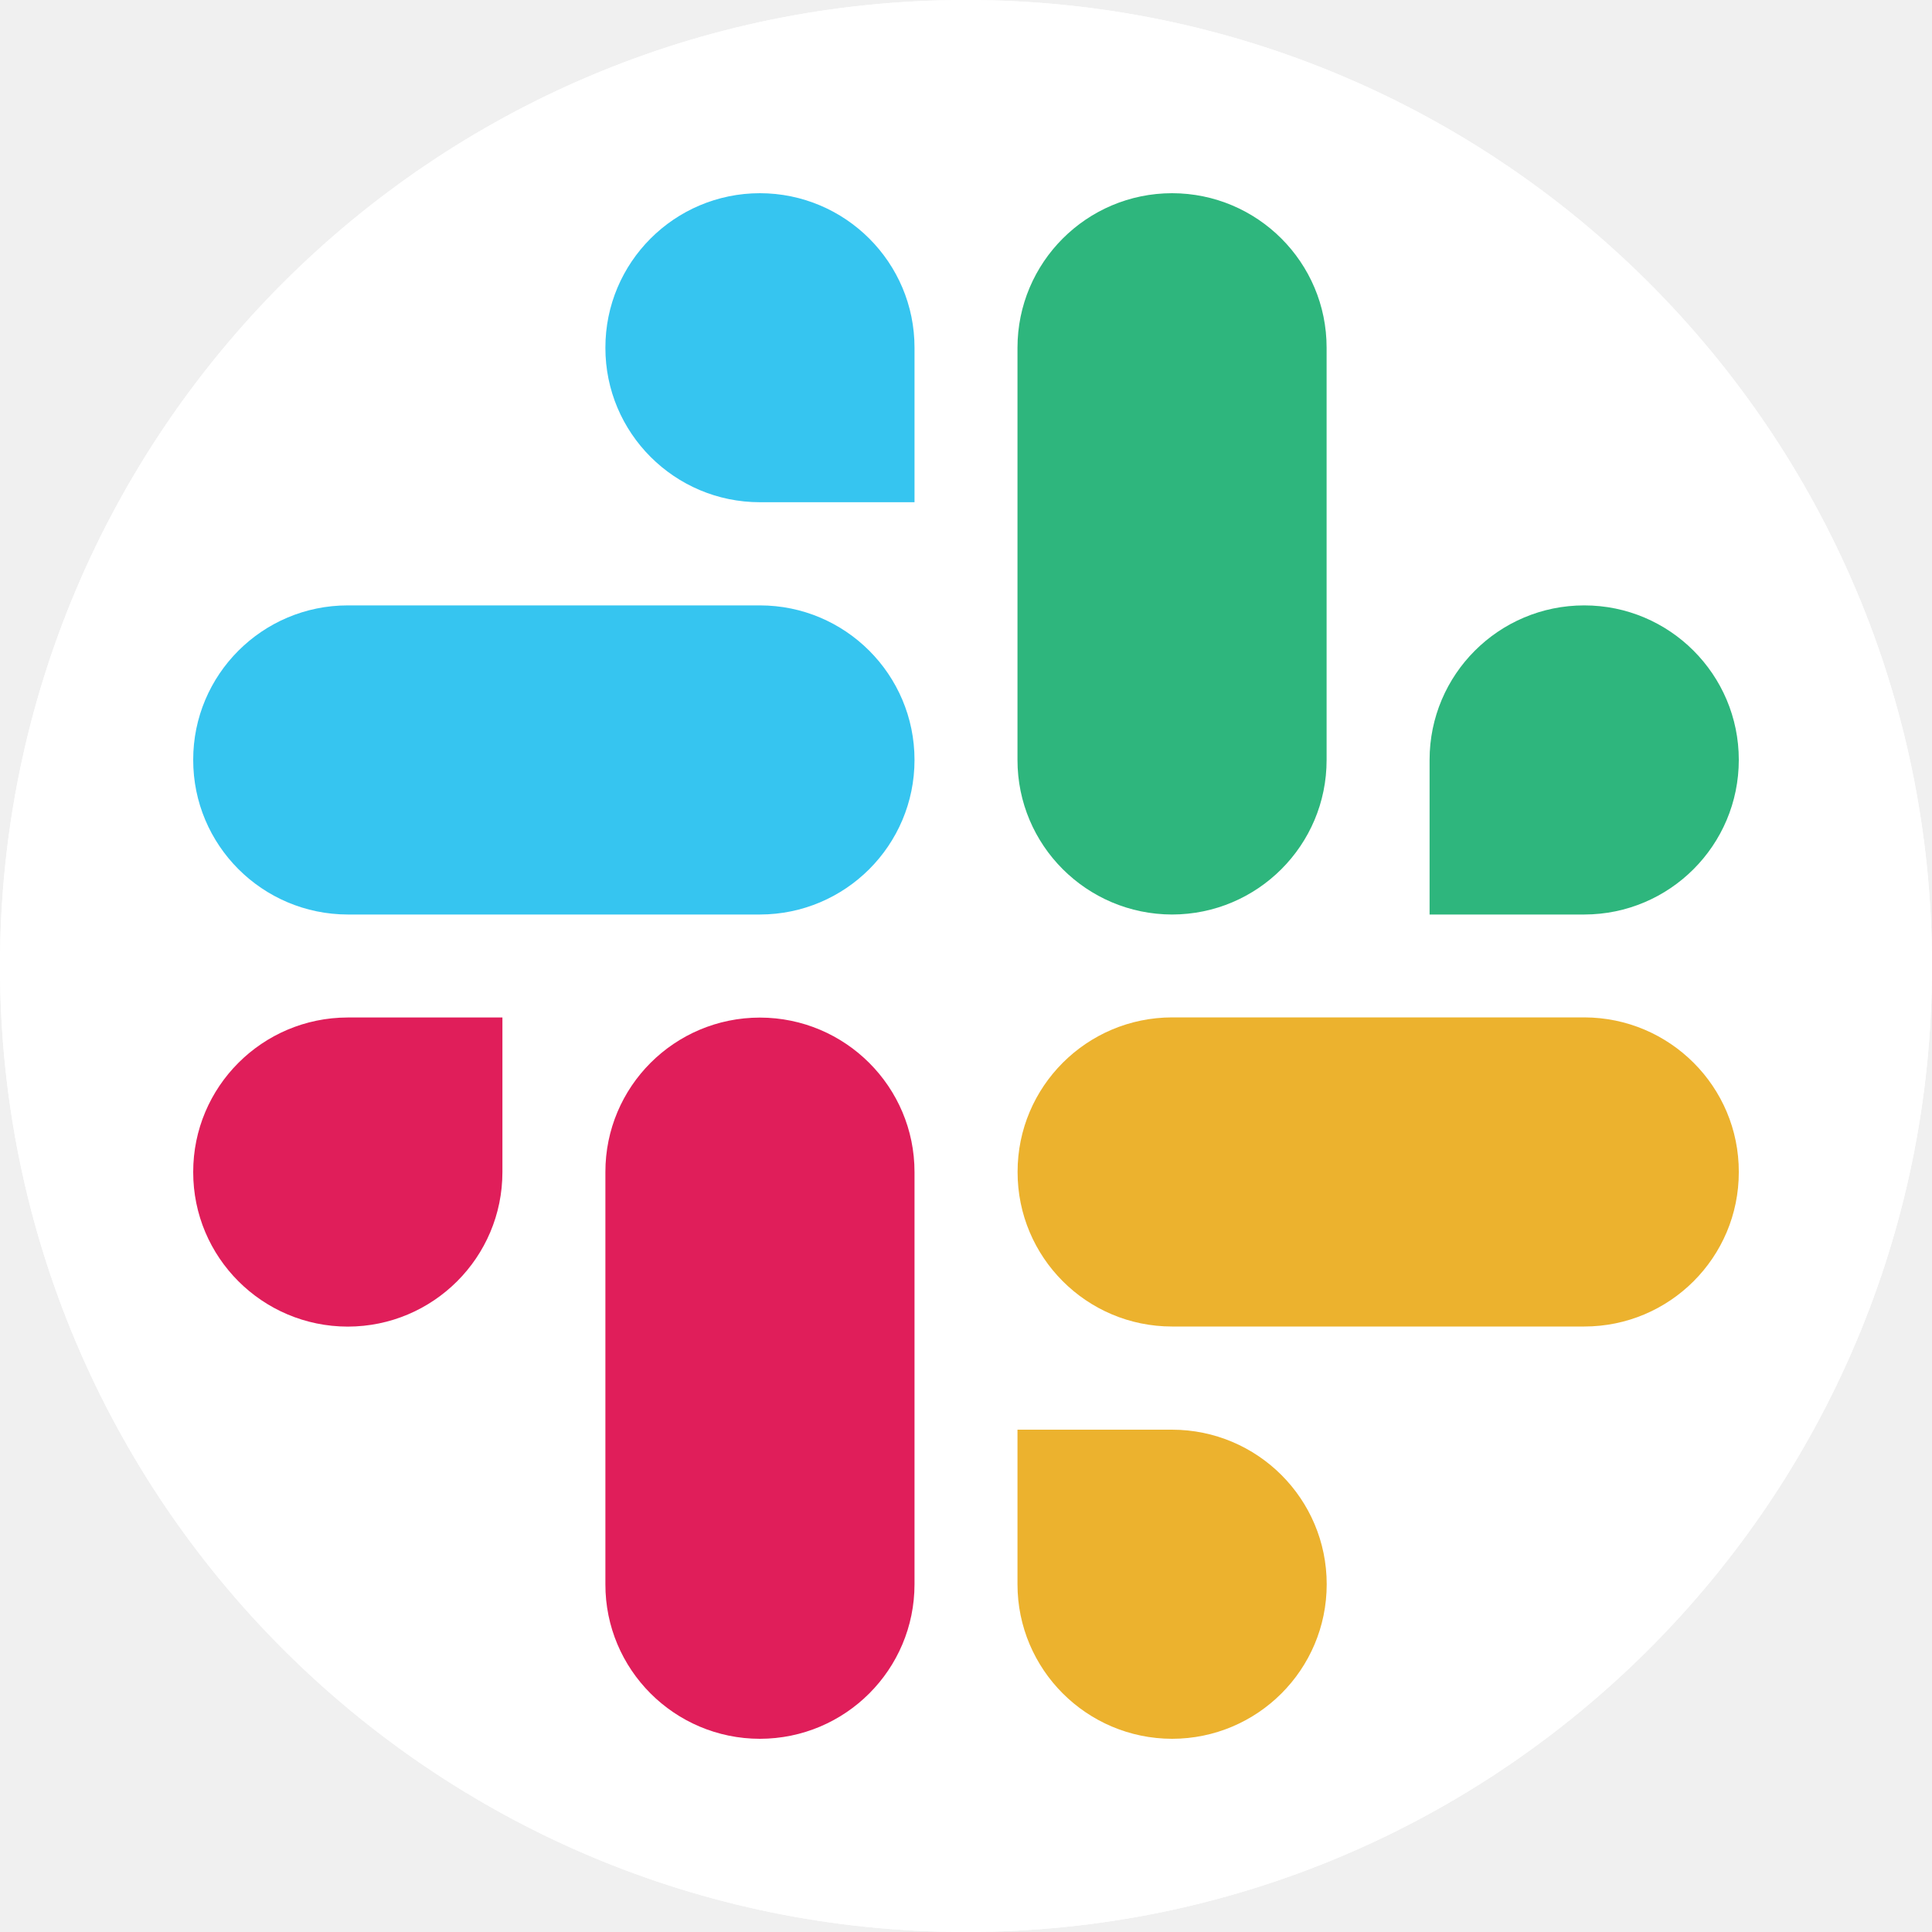
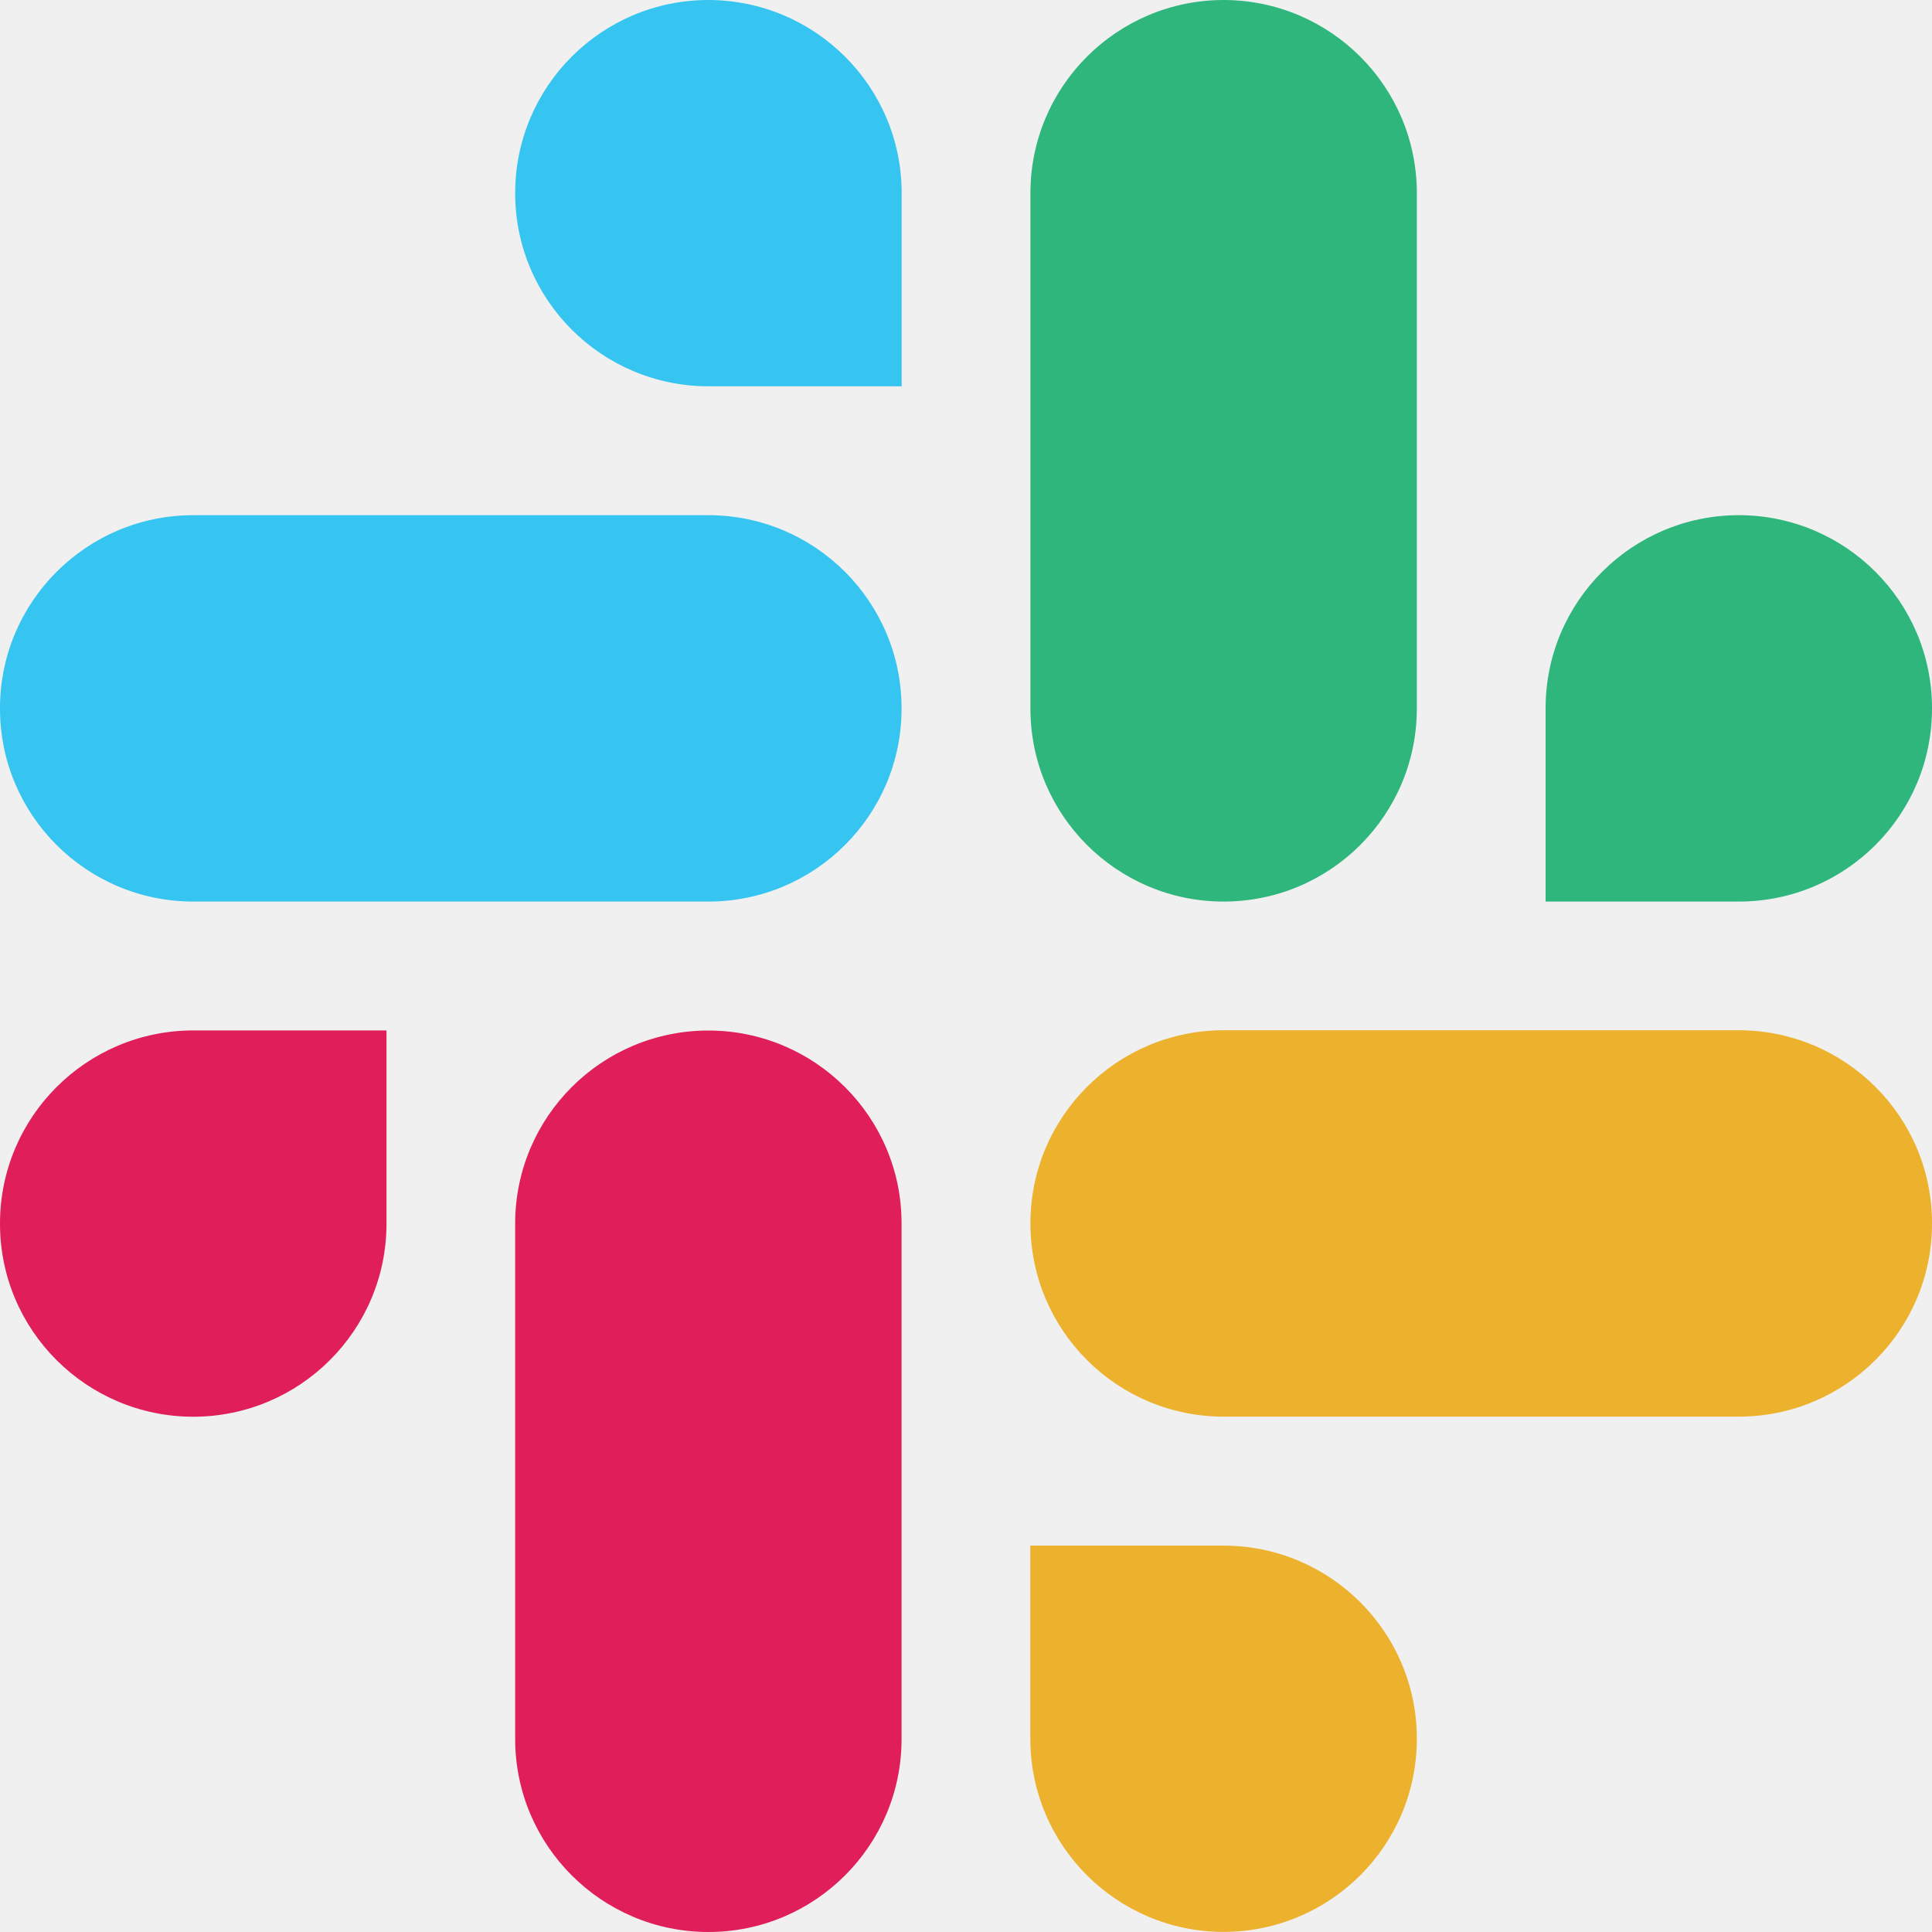
<svg xmlns="http://www.w3.org/2000/svg" width="20" height="20" viewBox="0 0 20 20" fill="none">
-   <rect width="20" height="20" rx="10" fill="white" />
-   <circle cx="10" cy="10" r="10" fill="white" />
  <g clip-path="url(#clip0)">
-     <path fill-rule="evenodd" clip-rule="evenodd" d="M7.866 2C6.982 2.001 6.266 2.717 6.267 3.6C6.266 4.482 6.983 5.199 7.867 5.199H9.467V3.6C9.468 2.718 8.751 2.001 7.866 2C7.867 2 7.867 2 7.866 2V2ZM7.866 6.267H3.6C2.716 6.267 1.999 6.984 2 7.866C1.999 8.749 2.715 9.465 3.6 9.467H7.866C8.751 9.466 9.467 8.75 9.467 7.867C9.467 6.984 8.751 6.267 7.866 6.267Z" fill="#36C5F0" />
-     <path fill-rule="evenodd" clip-rule="evenodd" d="M18 7.866C18 6.984 17.284 6.267 16.4 6.267C15.515 6.267 14.799 6.984 14.799 7.866V9.467H16.4C17.284 9.466 18 8.75 18 7.866ZM13.733 7.866V3.6C13.734 2.718 13.018 2.001 12.133 2C11.249 2.001 10.533 2.717 10.533 3.6V7.866C10.532 8.749 11.248 9.465 12.133 9.467C13.017 9.466 13.734 8.75 13.733 7.866Z" fill="#2EB67D" />
-     <path fill-rule="evenodd" clip-rule="evenodd" d="M12.133 18C13.018 17.999 13.734 17.283 13.734 16.4C13.734 15.517 13.018 14.801 12.133 14.8H10.533V16.4C10.533 17.282 11.249 17.998 12.133 18ZM12.133 13.732H16.4C17.285 13.732 18.001 13.015 18 12.133C18.002 11.25 17.285 10.534 16.401 10.532H12.134C11.25 10.533 10.533 11.249 10.534 12.132C10.533 13.015 11.249 13.732 12.133 13.732Z" fill="#ECB22E" />
-     <path fill-rule="evenodd" clip-rule="evenodd" d="M2 12.133C1.999 13.016 2.716 13.732 3.6 13.733C4.485 13.732 5.201 13.016 5.201 12.133V10.533H3.6C2.716 10.534 1.999 11.25 2 12.133ZM6.267 12.133V16.4C6.265 17.282 6.982 17.999 7.866 18C8.751 17.999 9.467 17.283 9.467 16.4V12.134C9.468 11.252 8.751 10.535 7.867 10.534C6.982 10.534 6.266 11.25 6.267 12.133C6.267 12.133 6.267 12.133 6.267 12.133Z" fill="#E01E5A" />
+     <path fill-rule="evenodd" clip-rule="evenodd" d="M7.333 0C6.227 0.001 5.333 0.896 5.333 2C5.333 3.103 6.228 3.998 7.334 3.999H9.334V2C9.335 0.897 8.439 0.002 7.333 0C7.334 0 7.334 0 7.333 0V0ZM7.333 5.333H2C0.895 5.334 -0.001 6.23 2.23311e-06 7.333C-0.002 8.436 0.894 9.332 2 9.333H7.333C8.438 9.333 9.334 8.437 9.333 7.334C9.334 6.23 8.438 5.334 7.333 5.333V5.333Z" fill="#36C5F0" />
+     <path fill-rule="evenodd" clip-rule="evenodd" d="M20 7.333C20.001 6.23 19.106 5.334 18 5.333C16.894 5.334 15.999 6.23 16 7.333V9.333H18C19.106 9.333 20.001 8.437 20 7.333ZM14.667 7.333V2C14.668 0.897 13.773 0.002 12.667 0C11.562 0.001 10.666 0.896 10.667 2V7.333C10.665 8.436 11.561 9.332 12.666 9.333C13.772 9.333 14.668 8.437 14.667 7.333Z" fill="#2EB67D" />
+     <path fill-rule="evenodd" clip-rule="evenodd" d="M12.666 19.999C13.772 19.998 14.668 19.103 14.667 18C14.668 16.896 13.772 16.001 12.666 16H10.666V18C10.665 19.102 11.561 19.998 12.666 19.999ZM12.666 14.665H18C19.105 14.664 20.001 13.769 20 12.665C20.002 11.562 19.106 10.667 18 10.665H12.667C11.562 10.666 10.666 11.561 10.667 12.665C10.666 13.769 11.561 14.664 12.666 14.665V14.665Z" fill="#ECB22E" />
+     <path fill-rule="evenodd" clip-rule="evenodd" d="M5.58721e-07 12.667C-0.001 13.77 0.895 14.665 2 14.666C3.106 14.665 4.001 13.77 4.001 12.667V10.667H2C0.895 10.668 -0.001 11.563 5.58721e-07 12.667ZM5.333 12.667V18C5.332 19.103 6.227 19.999 7.333 20C8.438 20 9.334 19.104 9.333 18.001V12.668C9.335 11.565 8.439 10.669 7.334 10.668C6.227 10.668 5.333 11.563 5.333 12.667C5.333 12.667 5.333 12.667 5.333 12.667Z" fill="#E01E5A" />
  </g>
  <defs>
    <clipPath id="clip0">
-       <rect width="16" height="16" fill="white" transform="translate(2 2)" />
+       <rect width="20" height="20" fill="white" />
    </clipPath>
  </defs>
</svg>
